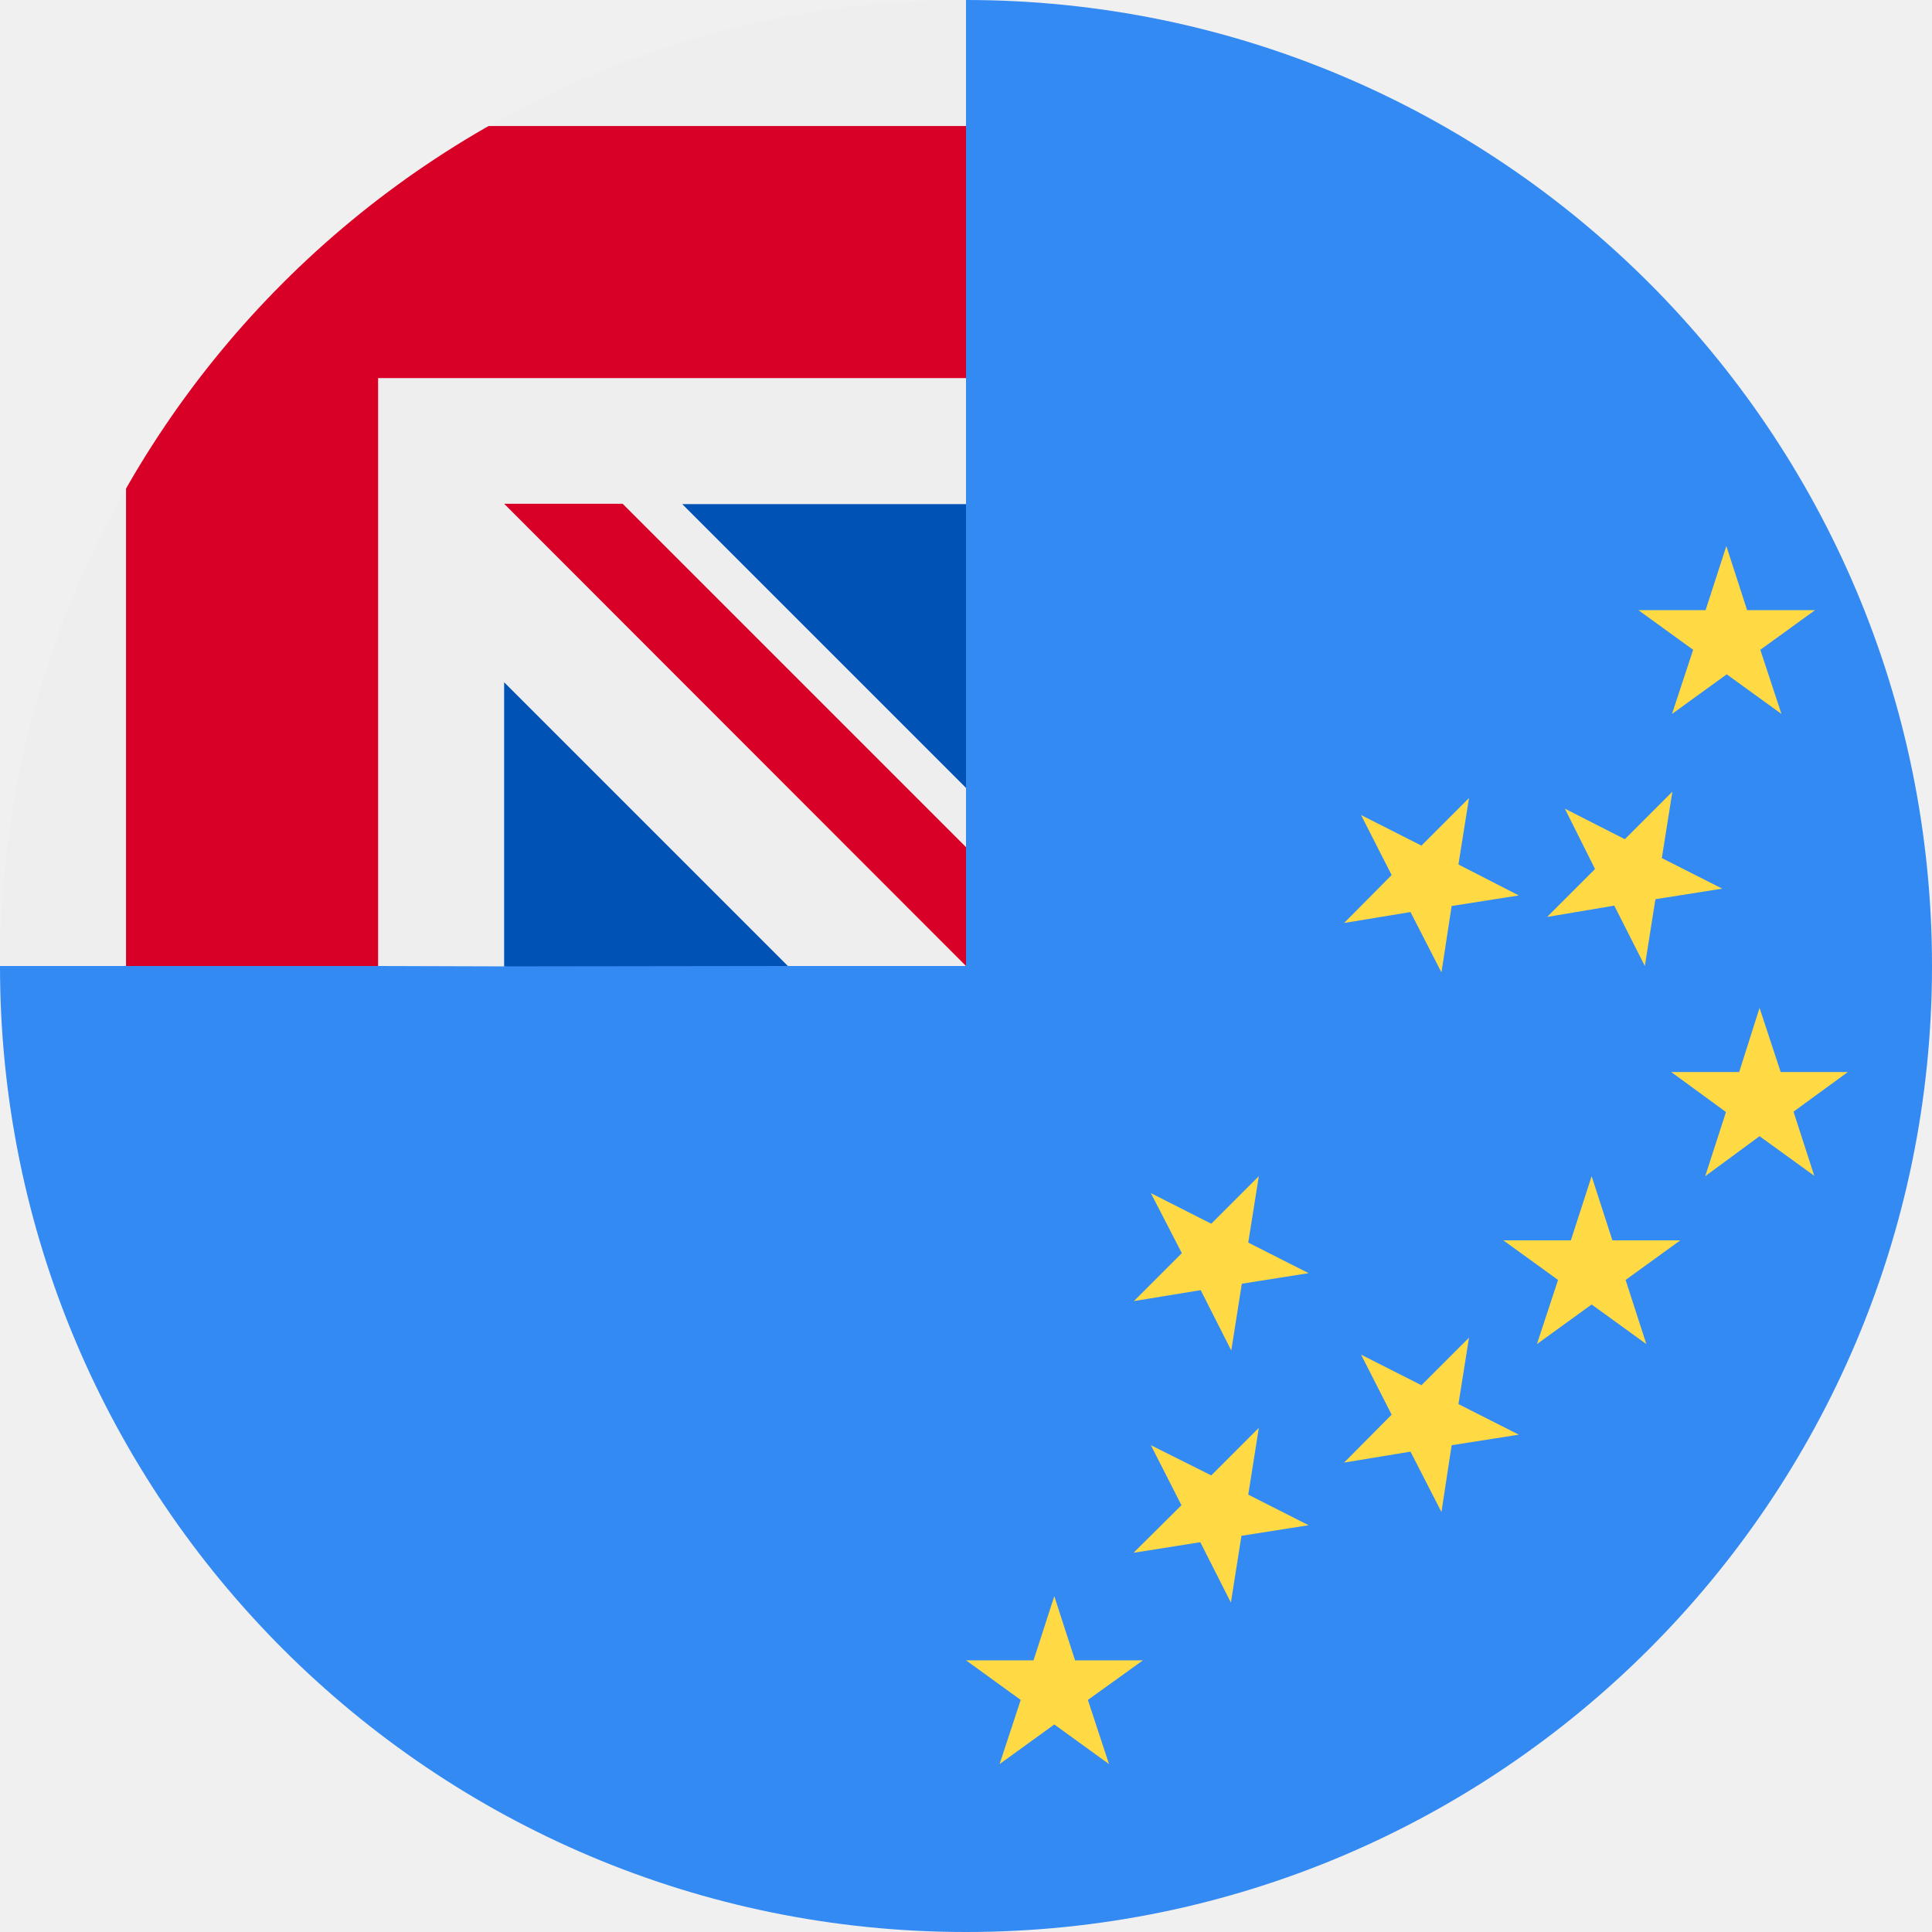
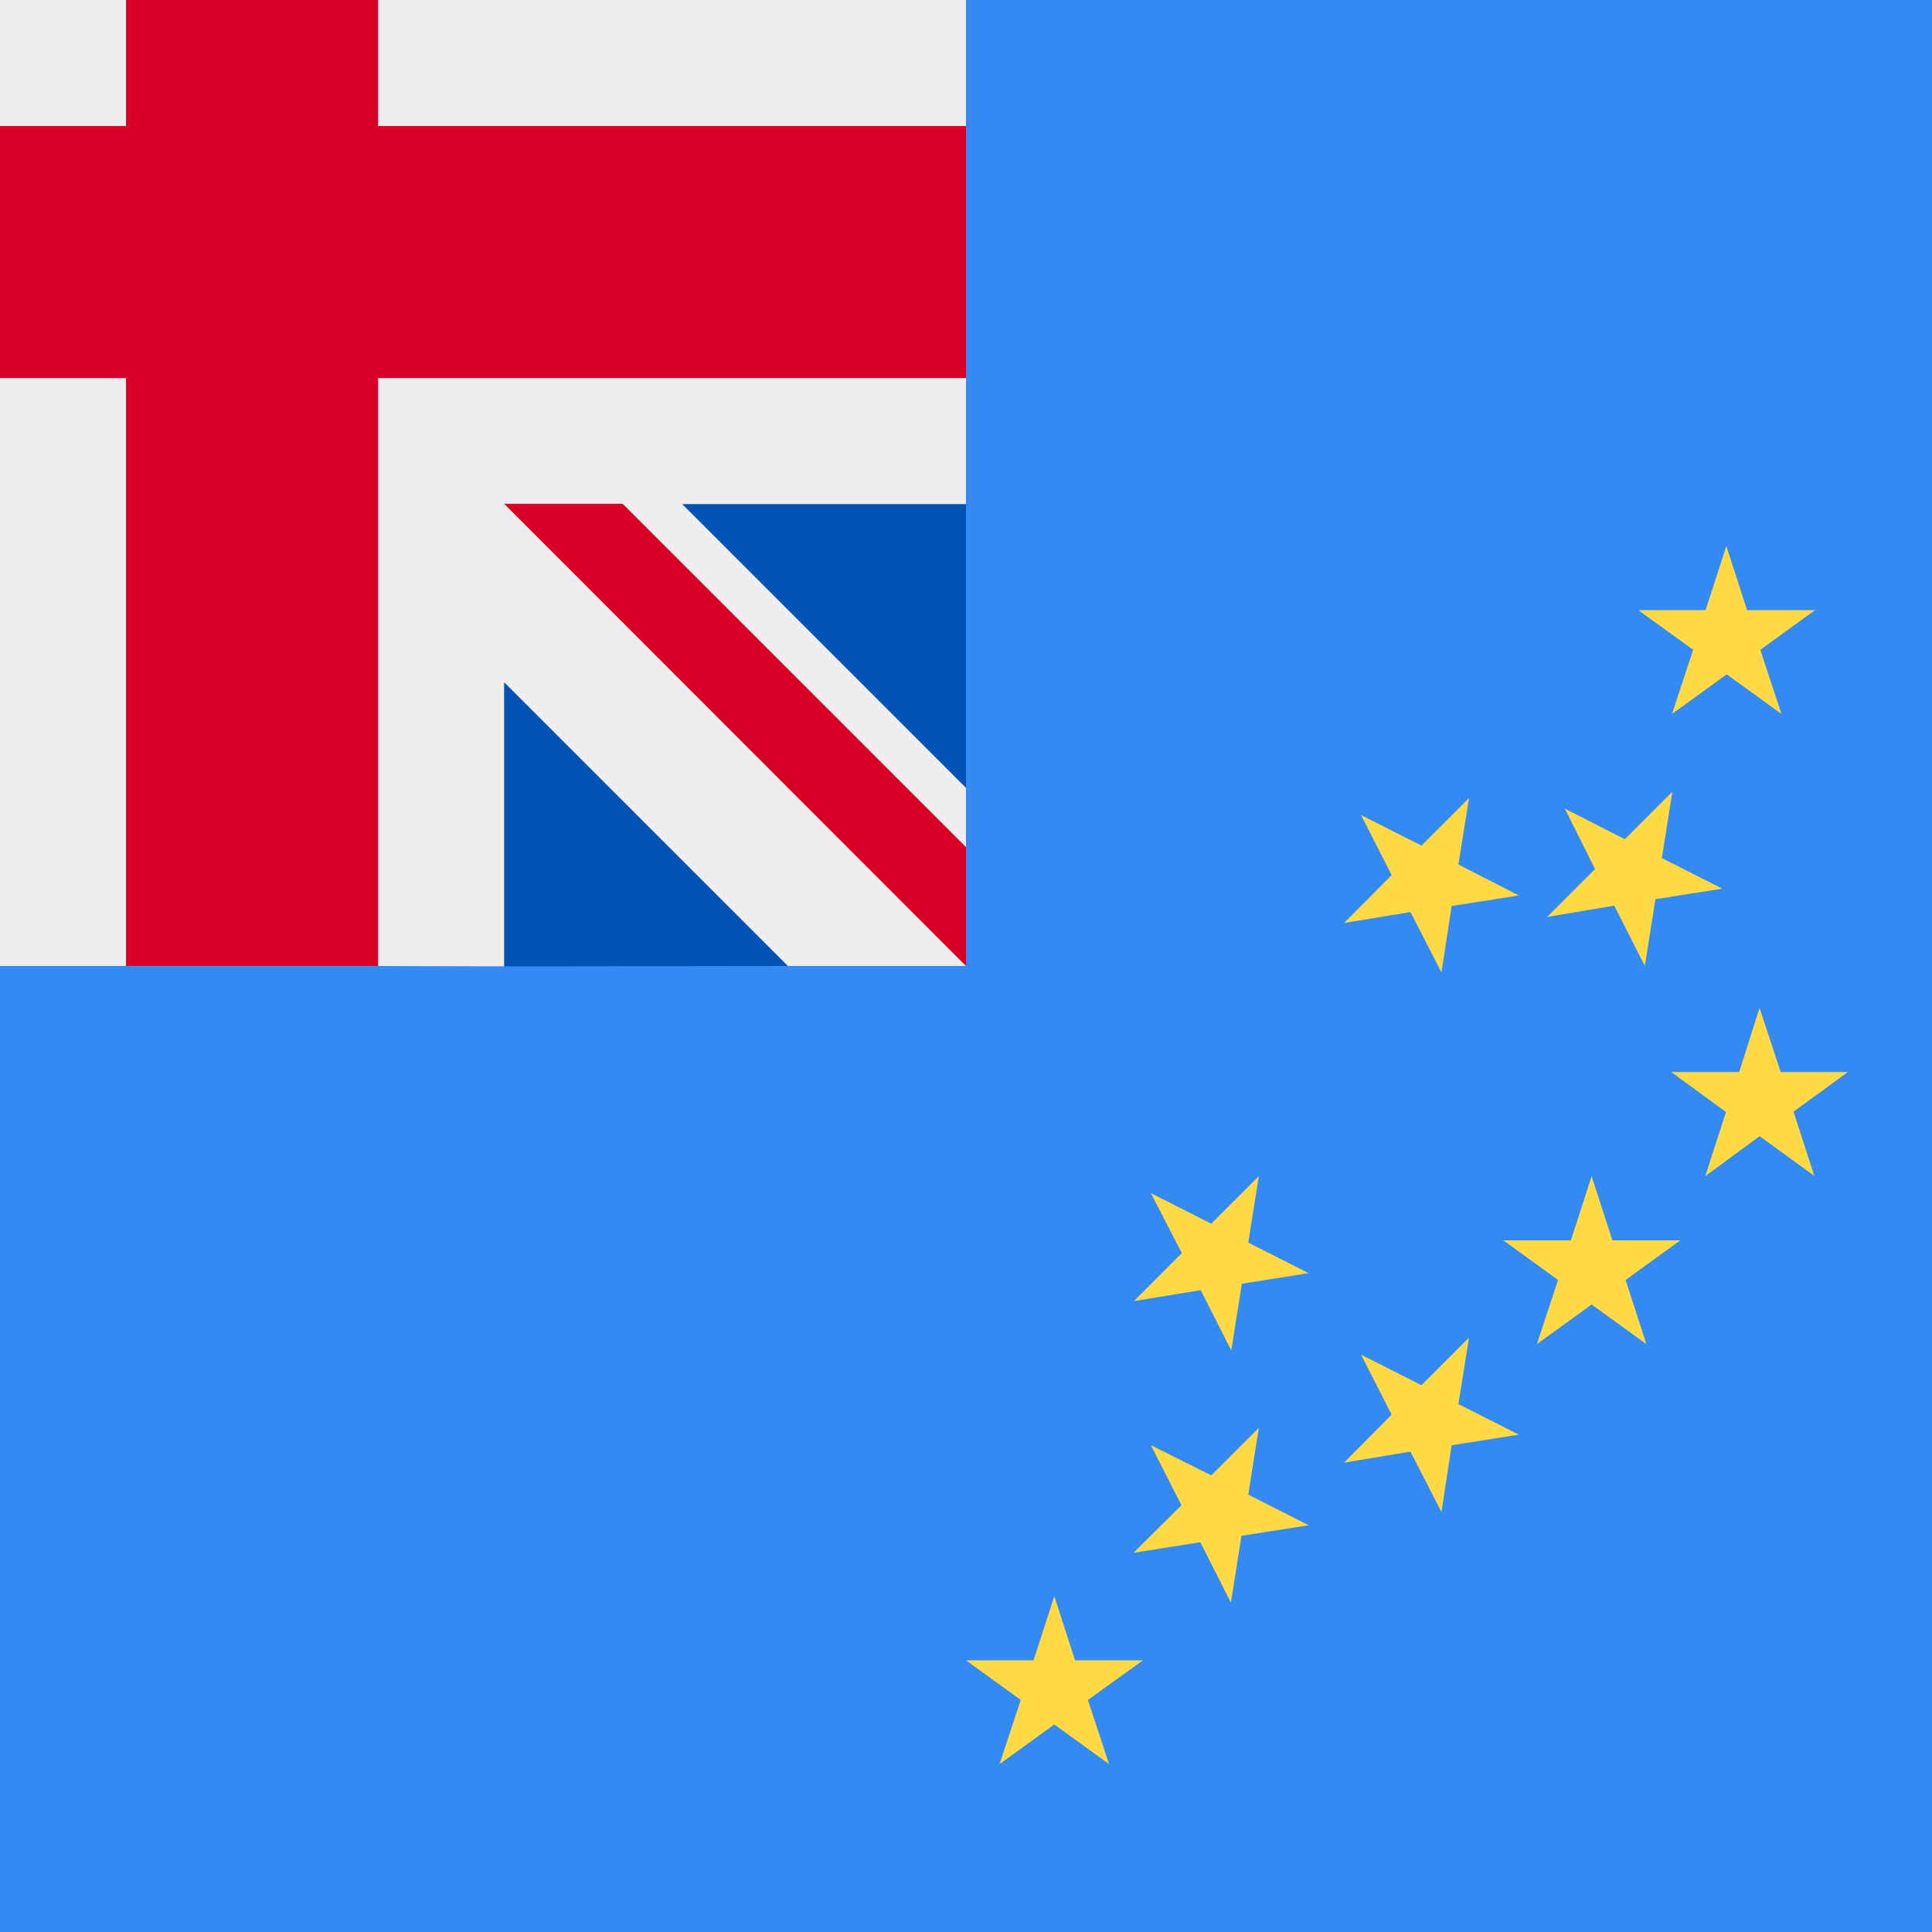
<svg xmlns="http://www.w3.org/2000/svg" width="512" height="512" viewBox="0 0 512 512">
-   <mask id="a">
-     <circle cx="256" cy="256" r="256" fill="#fff" />
-   </mask>
-   <g mask="url(#a)">
+   <g>
    <path fill="#338af3" d="M0 256 256 0h256v512H0z" />
    <path fill="#eee" d="M0 0h33.4l32 16.9L100.3 0H256v33.4l-14.8 33.5 14.8 33.3v33.4l-9.3 33.7 9.3 41.5v15.7l-6.2 11.6L256 256h-47.2l-39.3-7-35.9 7.1-33.4-.1-32.6-16.6L33.4 256H0V100.2l14.2-35.8L0 33.4z" />
    <path fill="#d80027" d="m256 224.5-91-91h-31.4L256 256z" />
    <path fill="#d80027" d="M33.4 0v33.4H0v66.8h33.4V256h66.8V100.2H256V33.4H100.2V0z" />
    <path fill="#ffda44" d="m279.4 423 5.5 17h18l-14.6 10.5 5.6 17-14.5-10.5-14.5 10.5 5.6-17L256 440h17.9zm142.4-111.3 5.5 17h18l-14.5 10.5 5.5 17-14.5-10.5-14.5 10.5 5.6-17-14.5-10.5h17.9zm35.7-167 5.5 17h18l-14.5 10.5 5.6 17-14.5-10.5-14.5 10.5 5.6-17-14.5-10.5H452zm8.8 122.4 5.6 17h17.8l-14.4 10.5 5.5 17-14.5-10.5-14.4 10.6 5.5-17-14.5-10.6h18zM305 383l16 8 12.6-12.6-2.8 17.7 16 8.1L329 407l-2.8 17.7-8.1-16-17.7 2.8 12.7-12.6zm0-66.8 16 8.1 12.6-12.6-2.8 17.6 16 8.1-17.7 2.8-2.8 17.7-8.1-16-17.7 2.9 12.7-12.7zm55.7 42.8 16 8.1 12.6-12.6-2.8 17.6 16 8.1-17.8 2.8-2.7 17.7-8.2-16-17.6 2.9 12.6-12.7zm0-143 16 8.1 12.6-12.6-2.8 17.6 16 8.2-17.8 2.8-2.7 17.6-8.2-16-17.6 2.9 12.6-12.7zm54-1.7 15.9 8.1 12.6-12.6-2.8 17.6 16 8.1-17.7 2.8-2.8 17.7-8.1-16-17.8 3 12.7-12.7z" />
    <path fill="#0052b4" d="M180.8 133.6H256v75.2zm-47.2 47.2v75.3l75.2-.1z" />
  </g>
</svg>
